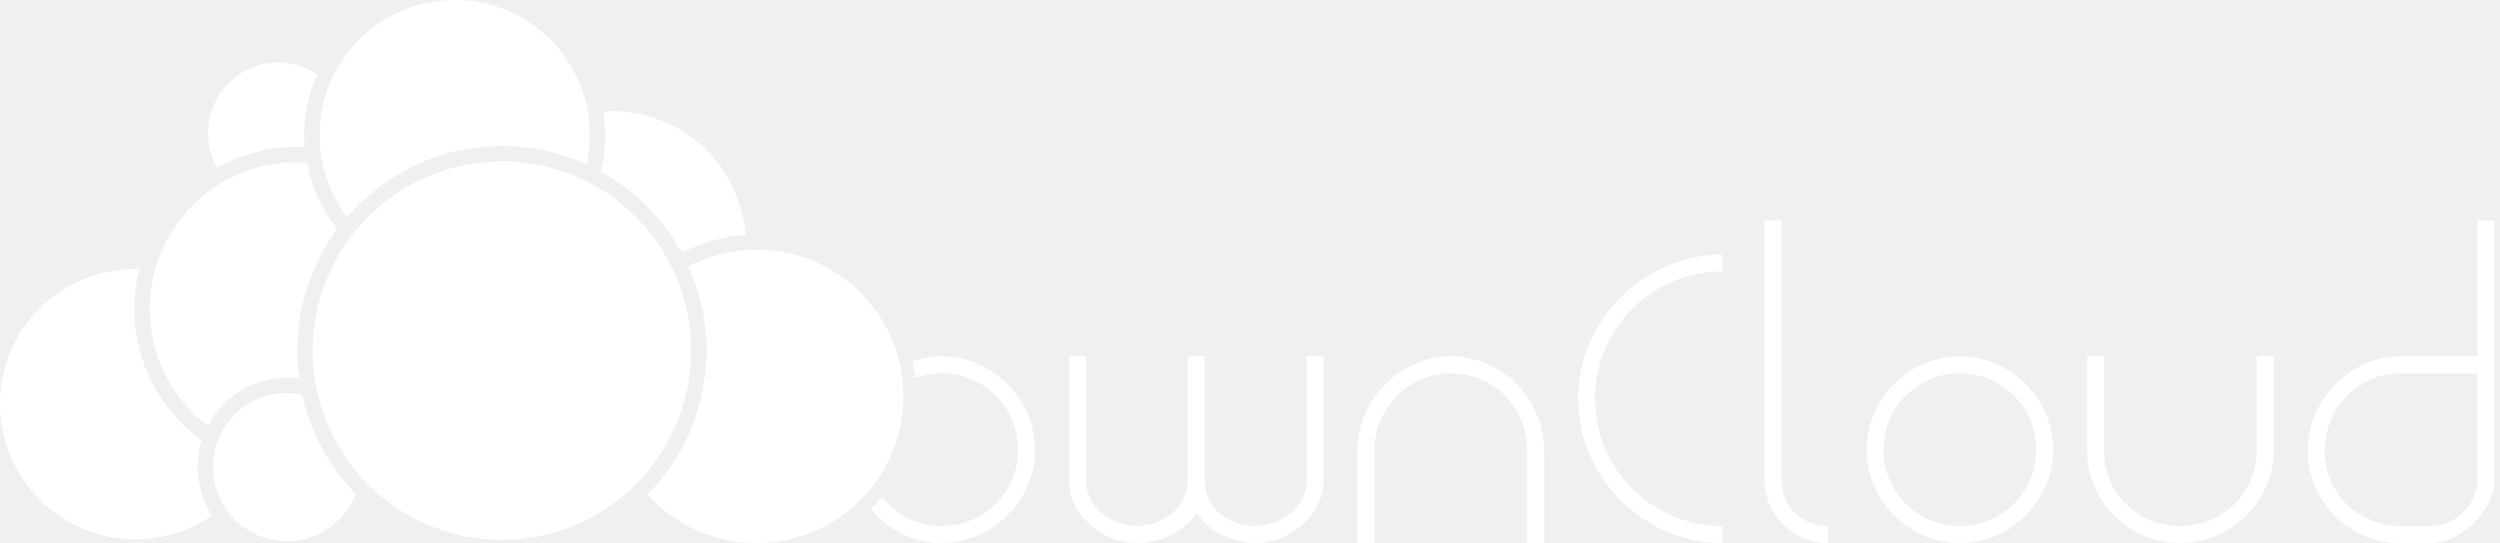
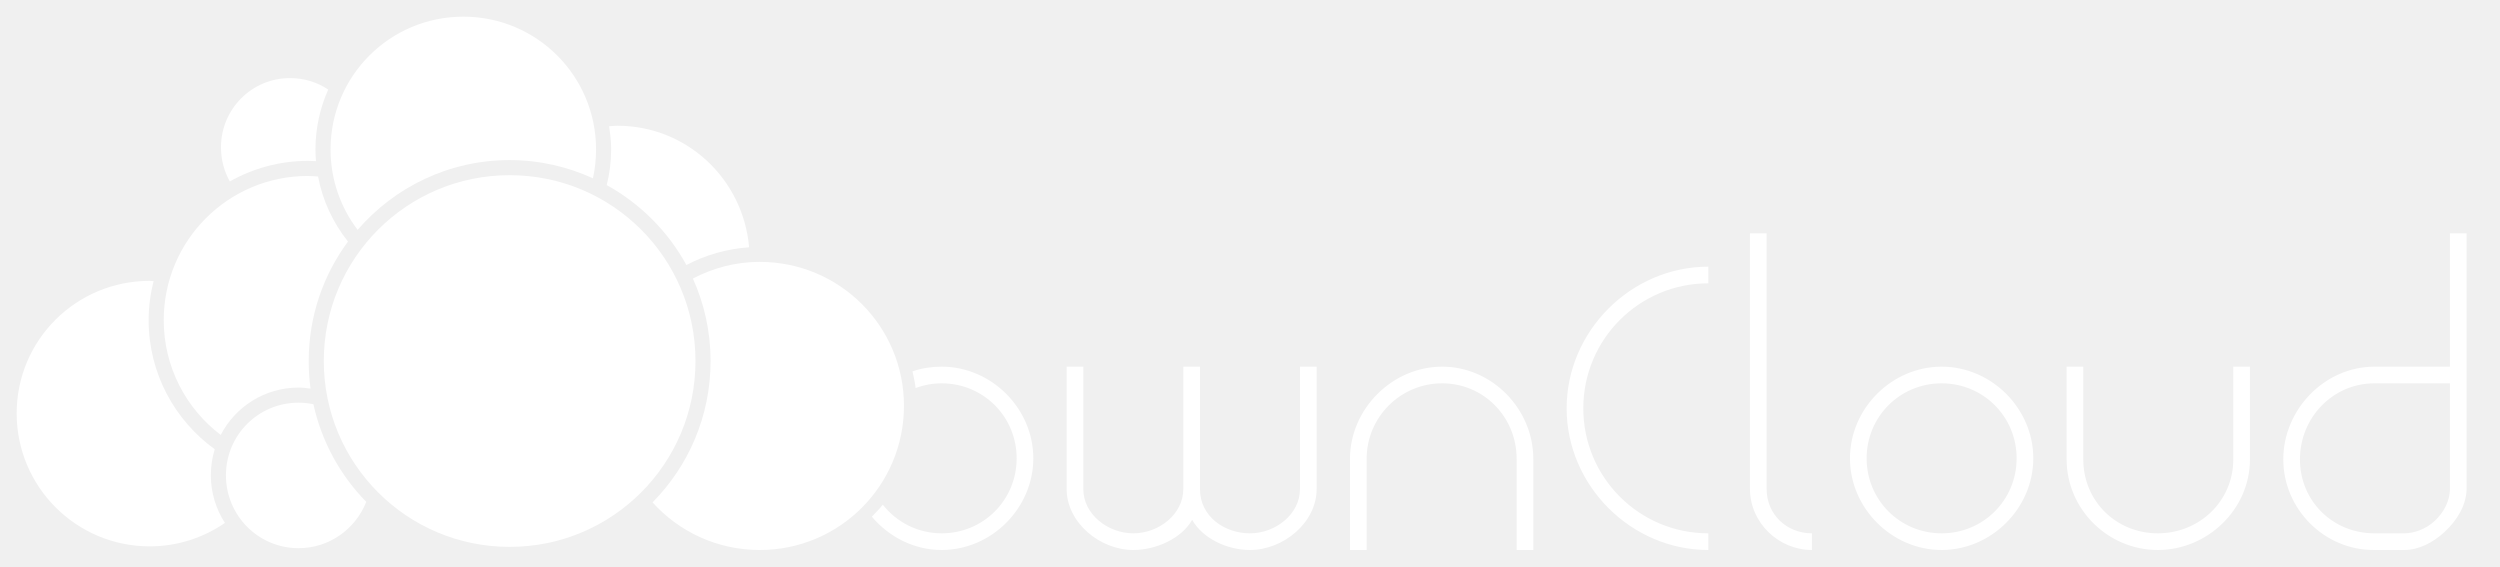
- <svg xmlns="http://www.w3.org/2000/svg" enable-background="new 0 0 595.275 311.111" xml:space="preserve" height="32" width="147.33" version="1.1" y="0px" x="0px" viewBox="0 0 147.333 32">
-   <g fill="#fff">
-     <path style="block-progression:tb;color:#000000;enable-background:accumulate;text-transform:none;text-indent:0" d="m104 13v15.344c0 2.008 1.71 3.656 3.72 3.656v-1c-1.52 0-2.72-1.137-2.72-2.656v-15.344h-1zm42 0v8h-4.53c-2.99 0-5.47 2.571-5.47 5.562s2.48 5.466 5.47 5.438h1.78c0.88 0 1.74-0.442 2.44-1.094 0.7-0.651 1.29-1.555 1.31-2.562v-15.344h-1zm-44.5 2c-4.635 0-8.5 3.865-8.5 8.5s3.865 8.5 8.5 8.5v-1c-4.146 0-7.5-3.353-7.5-7.5s3.354-7.5 7.5-7.5v-1zm-46 6c-0.606 0-1.201 0.092-1.75 0.281 0.071 0.325 0.15 0.664 0.188 1 0.489-0.18 1.007-0.281 1.562-0.281 2.503 0 4.5 1.997 4.5 4.5s-1.997 4.5-4.5 4.5c-1.444 0-2.71-0.676-3.531-1.719-0.198 0.255-0.434 0.485-0.657 0.719 1.017 1.208 2.521 2 4.188 2 2.991 0 5.5-2.509 5.5-5.5s-2.509-5.5-5.5-5.5zm7.5 0v7.344c0 2.008 1.992 3.656 4 3.656 1.368 0 2.905-0.695 3.531-1.812 0.622 1.117 2.101 1.812 3.469 1.812 2.008 0 4-1.648 4-3.656v-7.344h-1v7.344c0 1.519-1.481 2.656-3 2.656s-3-1.002-3-2.656v-7.344h-1v7.344c0 1.519-1.48 2.656-3 2.656-1.519 0-3-1.137-3-2.656v-7.344h-1zm22.531 0c-2.991 0-5.531 2.54-5.531 5.531v5.469h1v-5.469c0-2.502 2.029-4.531 4.531-4.531 2.503 0 4.469 2.029 4.469 4.531v5.469h1v-5.469c0-2.991-2.477-5.531-5.469-5.531zm29.969 0c-2.99 0-5.5 2.509-5.5 5.5s2.51 5.5 5.5 5.5 5.5-2.509 5.5-5.5-2.51-5.5-5.5-5.5zm7.5 0v5.562c0 2.991 2.48 5.438 5.47 5.438s5.53-2.447 5.53-5.438v-5.562h-1v5.562c0 2.502-2.03 4.438-4.53 4.438s-4.47-1.936-4.47-4.438v-5.562h-1zm-7.5 1c2.5 0 4.5 1.997 4.5 4.5s-2 4.5-4.5 4.5-4.5-1.997-4.5-4.5 2-4.5 4.5-4.5zm25.97 0h4.53v6.344c-0.01 0.7-0.35 1.387-0.91 1.906-0.55 0.519-1.27 0.75-1.84 0.75h-1.78c-2.5 0-4.47-1.936-4.47-4.438s1.97-4.562 4.47-4.562z" transform="translate(-.0000031714)" />
+ <svg xmlns="http://www.w3.org/2000/svg" xml:space="preserve" height="34" width="150" version="1.1" y="0px" x="0px" enable-background="new 0 0 595.275 311.111" viewBox="0 0 150.003 34">
+   <g transform="translate(1 .99987)" fill="#FFF">
+     <path style="block-progression:tb;color:#000000;enable-background:accumulate;text-transform:none;text-indent:0" d="m104 13v15.344c0 2.008 1.71 3.656 3.72 3.656v-1c-1.52 0-2.72-1.137-2.72-2.656v-15.344h-1zm42 0v8h-4.53c-2.99 0-5.47 2.571-5.47 5.562s2.48 5.466 5.47 5.438h1.78c0.88 0 1.74-0.442 2.44-1.094 0.7-0.651 1.29-1.555 1.31-2.562v-15.344h-1zm-44.5 2c-4.635 0-8.5 3.865-8.5 8.5s3.865 8.5 8.5 8.5v-1c-4.146 0-7.5-3.353-7.5-7.5s3.354-7.5 7.5-7.5v-1zm-46 6c-0.606 0-1.201 0.092-1.75 0.281 0.071 0.325 0.15 0.664 0.188 1 0.489-0.18 1.007-0.281 1.562-0.281 2.503 0 4.5 1.997 4.5 4.5s-1.997 4.5-4.5 4.5c-1.444 0-2.71-0.676-3.531-1.719-0.198 0.255-0.434 0.485-0.657 0.719 1.017 1.208 2.521 2 4.188 2 2.991 0 5.5-2.509 5.5-5.5s-2.509-5.5-5.5-5.5zm7.5 0v7.344c0 2.008 1.992 3.656 4 3.656 1.368 0 2.905-0.695 3.531-1.812 0.622 1.117 2.101 1.812 3.469 1.812 2.008 0 4-1.648 4-3.656v-7.344h-1v7.344c0 1.519-1.481 2.656-3 2.656s-3-1.002-3-2.656v-7.344h-1v7.344c0 1.519-1.48 2.656-3 2.656-1.519 0-3-1.137-3-2.656v-7.344h-1zm22.531 0c-2.991 0-5.531 2.54-5.531 5.531v5.469h1v-5.469c0-2.502 2.029-4.531 4.531-4.531 2.503 0 4.469 2.029 4.469 4.531v5.469h1v-5.469c0-2.991-2.477-5.531-5.469-5.531zm29.969 0c-2.99 0-5.5 2.509-5.5 5.5s2.51 5.5 5.5 5.5 5.5-2.509 5.5-5.5-2.51-5.5-5.5-5.5zm7.5 0v5.562c0 2.991 2.48 5.438 5.47 5.438s5.53-2.447 5.53-5.438v-5.562h-1v5.562c0 2.502-2.03 4.438-4.53 4.438s-4.47-1.936-4.47-4.438v-5.562h-1zm-7.5 1c2.5 0 4.5 1.997 4.5 4.5s-2 4.5-4.5 4.5-4.5-1.997-4.5-4.5 2-4.5 4.5-4.5zm25.97 0h4.53v6.344c-0.01 0.7-0.35 1.387-0.91 1.906-0.55 0.519-1.27 0.75-1.84 0.75h-1.78c-2.5 0-4.47-1.936-4.47-4.438s1.97-4.562 4.47-4.562z" transform="translate(-3.1714e-6,0)" />
    <path d="m16.398 3.686c-2.294 0-4.139 1.86-4.139 4.154 0 0.743 0.192 1.445 0.531 2.046 1.385-0.781 2.985-1.234 4.685-1.234 0.164 0 0.322 0.007 0.484 0.016-0.018-0.233-0.031-0.466-0.031-0.703 0-1.278 0.278-2.494 0.765-3.592-0.657-0.44-1.443-0.687-2.296-0.687z" />
-     <path d="m7.981 15.852c-4.406 0-7.981 3.543-7.981 7.949s3.575 7.981 7.981 7.981c1.677 0 3.23-0.522 4.513-1.406-0.53-0.824-0.843-1.809-0.843-2.858 0-0.544 0.08-1.067 0.234-1.562-2.402-1.736-3.967-4.561-3.967-7.746 0-0.809 0.107-1.592 0.297-2.343-0.079-0.002-0.155-0.016-0.234-0.016z" />
+     <path d="m7.981 15.852c-4.406 0-7.981 3.544-7.981 7.949 0 4.406 3.575 7.981 7.981 7.981 1.677 0 3.23-0.522 4.513-1.406-0.53-0.824-0.843-1.809-0.843-2.858 0-0.544 0.08-1.067 0.234-1.562-2.402-1.736-3.967-4.561-3.967-7.746 0-0.809 0.107-1.592 0.297-2.343-0.079-0.002-0.155-0.015-0.234-0.015z" />
    <path d="m17.476 9.558c-4.783 0-8.652 3.869-8.652 8.652 0 2.815 1.341 5.308 3.42 6.887 0.876-1.69 2.636-2.842 4.67-2.842 0.246 0 0.482 0.03 0.718 0.062-0.074-0.541-0.109-1.094-0.109-1.655 0-2.683 0.873-5.164 2.358-7.168-0.889-1.112-1.525-2.448-1.796-3.904-0.201-0.014-0.405-0.031-0.609-0.031z" />
    <path d="m36.045 6.544c-0.17 0-0.333 0.021-0.5 0.031 0.072 0.455 0.125 0.915 0.125 1.39 0 0.74-0.094 1.453-0.266 2.14 2.01 1.112 3.679 2.777 4.779 4.795 1.141-0.594 2.413-0.971 3.764-1.062-0.348-4.082-3.73-7.293-7.902-7.293z" />
    <path d="m26.799 5.1362e-7c-4.406 0-7.965 3.559-7.965 7.965 0 1.816 0.605 3.487 1.624 4.826 2.212-2.56 5.476-4.186 9.12-4.186 1.783 0 3.474 0.397 4.998 1.093 0.124-0.558 0.188-1.138 0.188-1.734 0-4.406-3.559-7.965-7.965-7.965z" />
    <path d="m44.588 14.712c-1.452 0-2.813 0.371-4.014 1 0.682 1.511 1.062 3.187 1.062 4.951 0 3.303-1.328 6.302-3.483 8.48 1.583 1.758 3.88 2.858 6.434 2.858 4.783 0 8.652-3.869 8.652-8.652 0-4.783-3.869-8.636-8.652-8.636z" />
    <path d="m16.914 23.161c-2.415 0-4.357 1.942-4.357 4.357s1.942 4.373 4.357 4.373c1.851 0 3.422-1.155 4.061-2.78-1.557-1.586-2.676-3.609-3.17-5.856-0.289-0.06-0.583-0.094-0.89-0.094z" />
    <path d="m29.579 9.511c-6.165 0-11.151 4.986-11.151 11.151 0 6.165 4.986 11.151 11.151 11.151 6.165 0 11.151-4.986 11.151-11.151 0-6.165-4.986-11.151-11.151-11.151z" />
  </g>
</svg>
